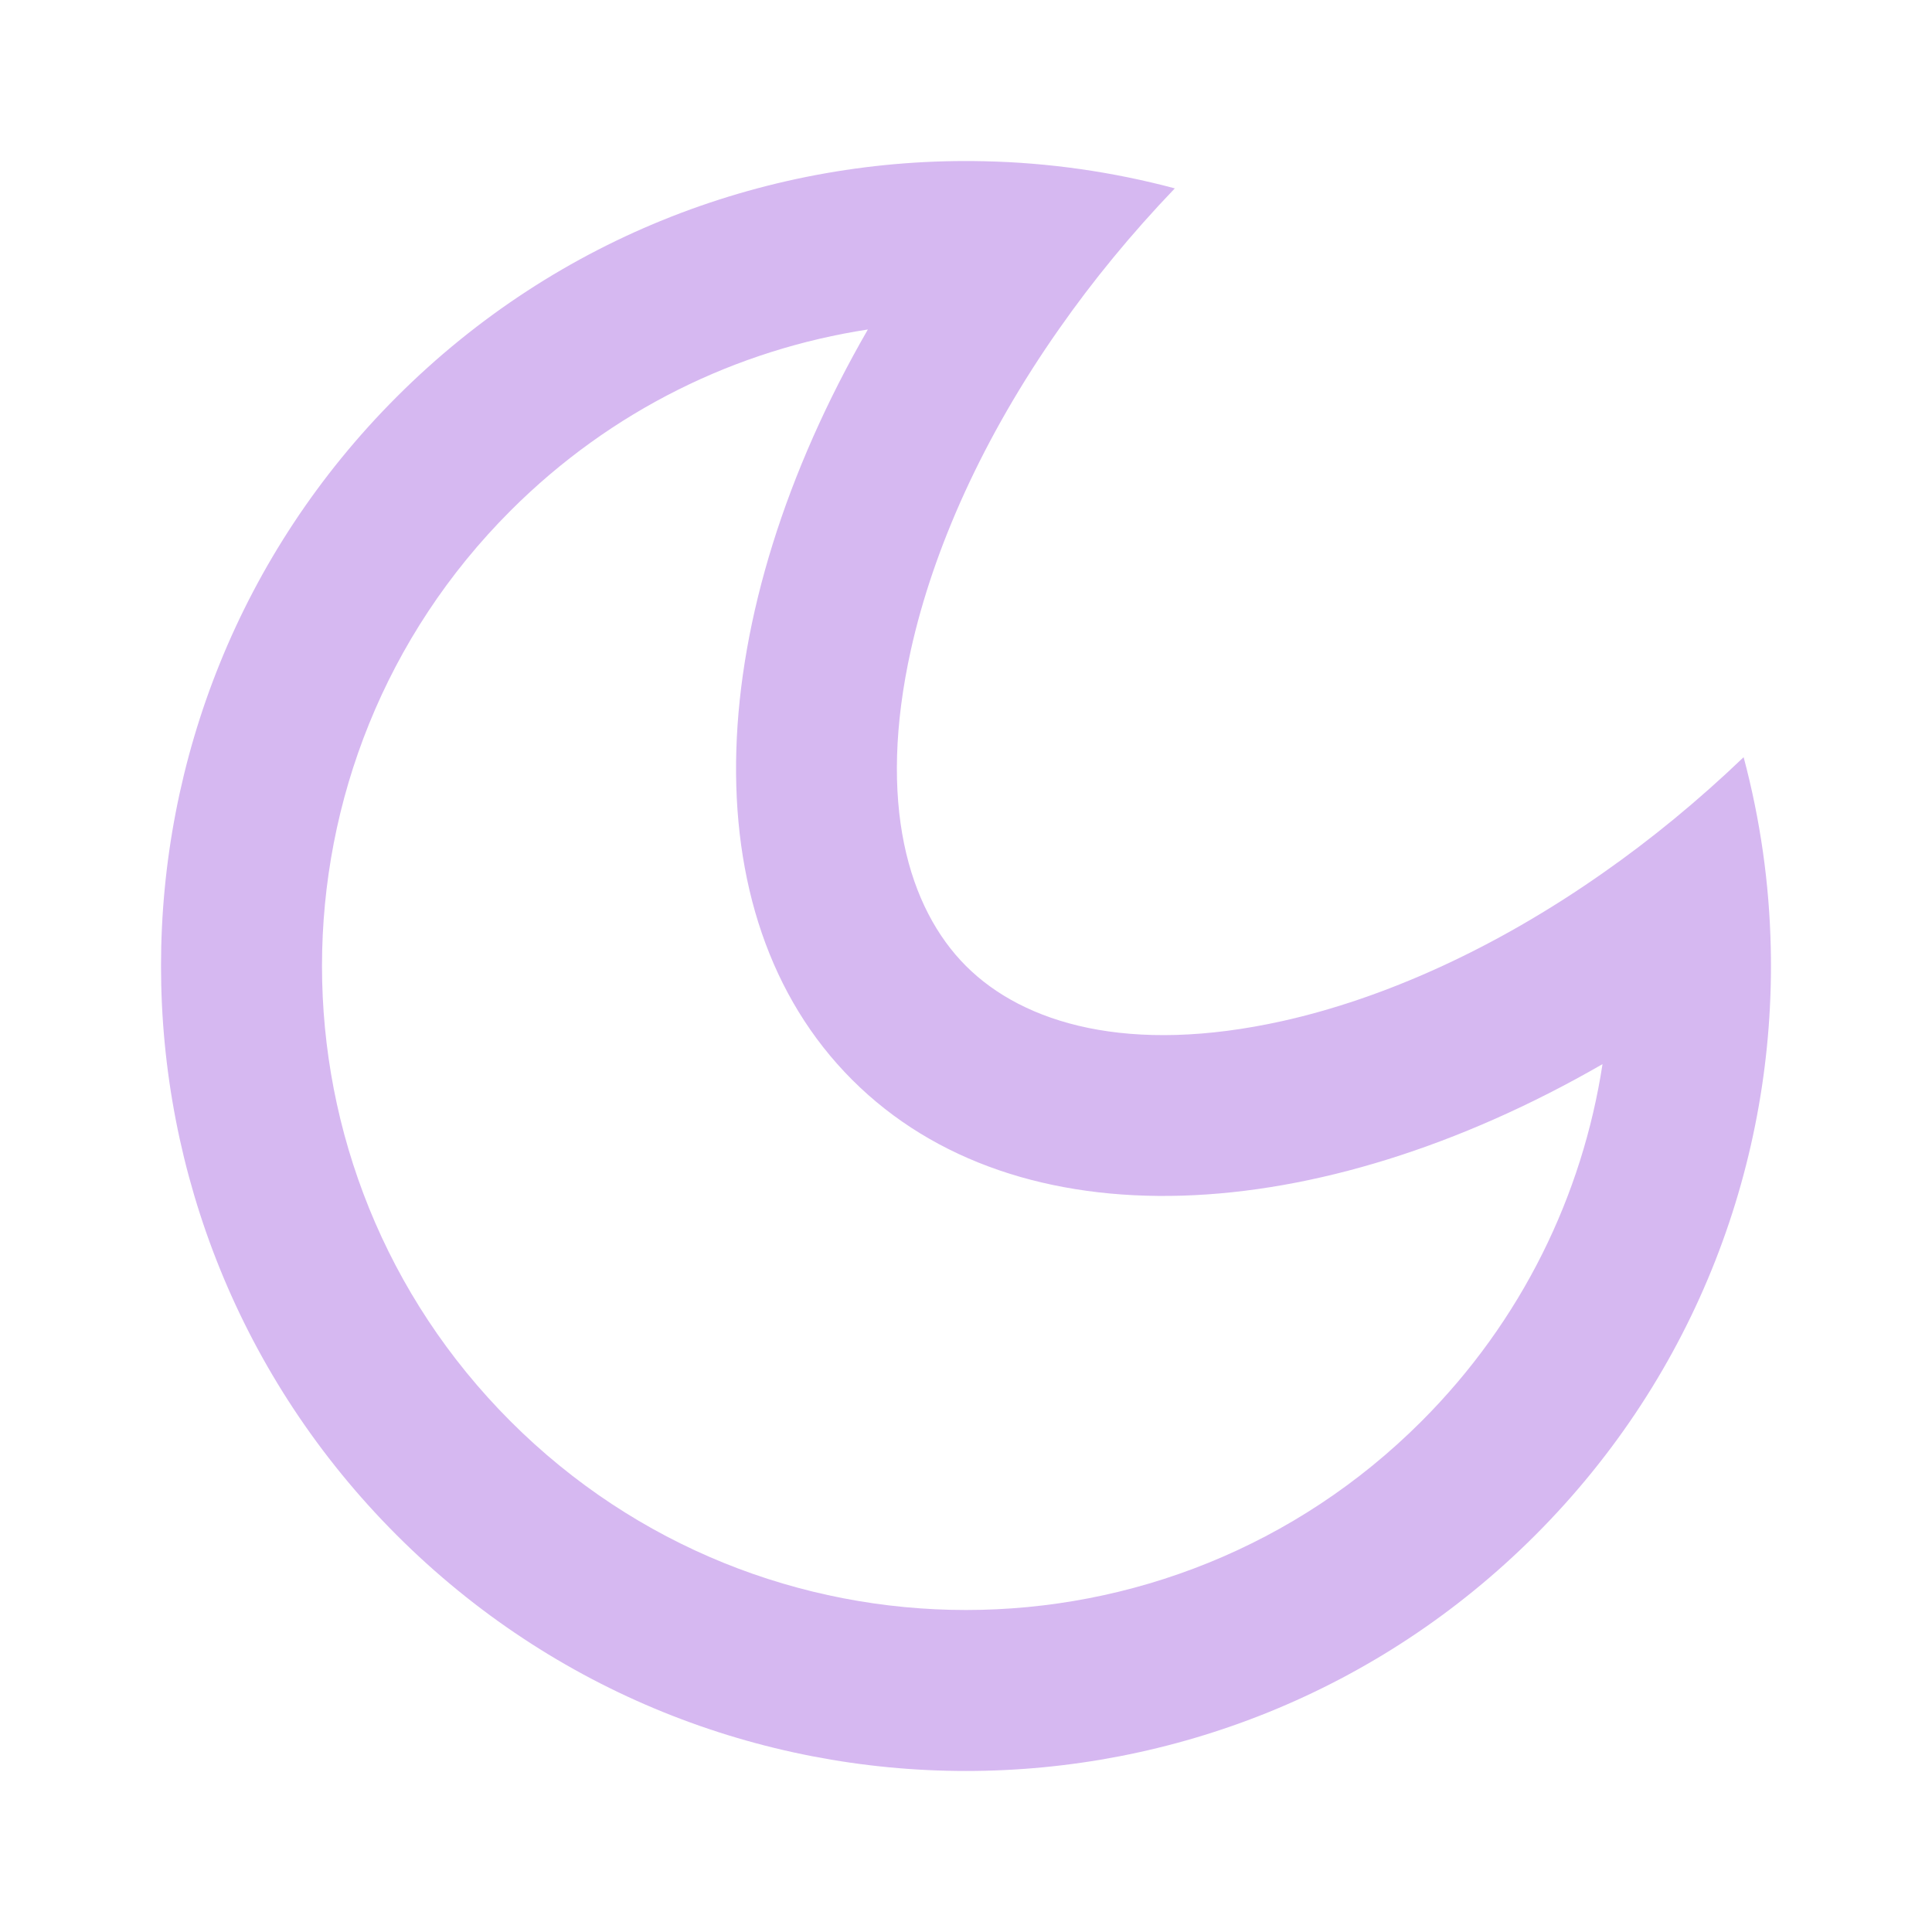
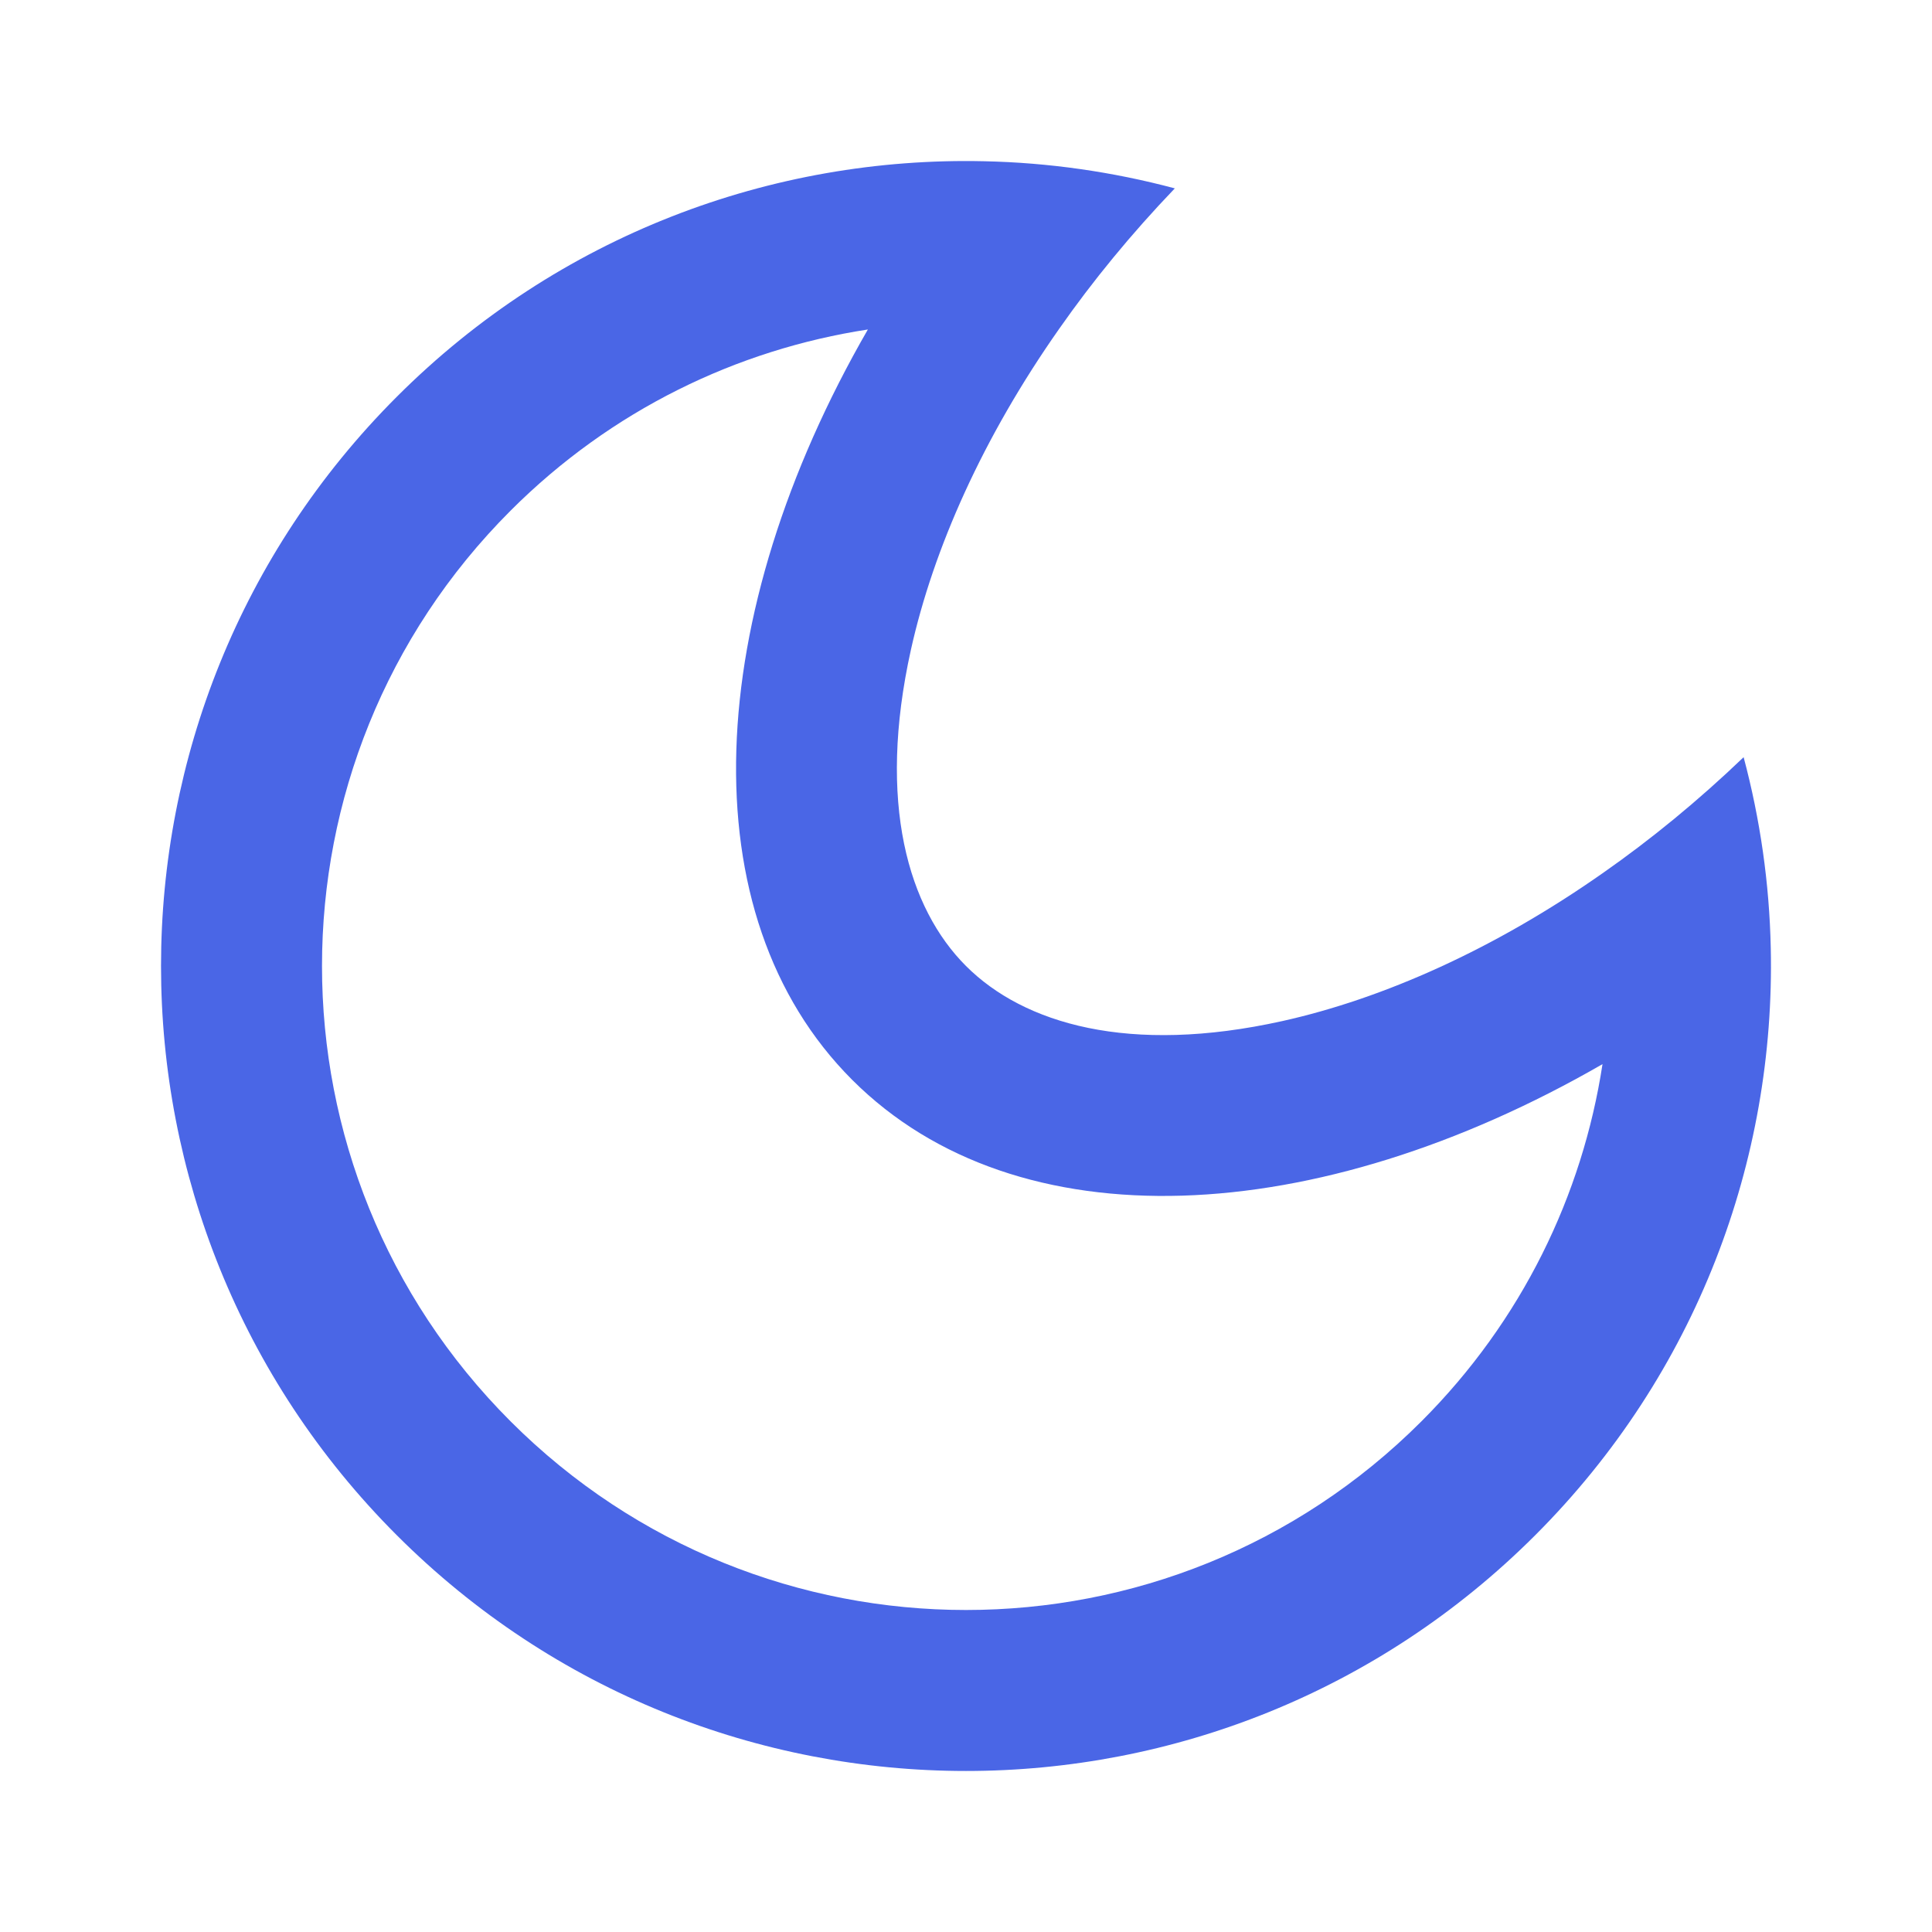
<svg xmlns="http://www.w3.org/2000/svg" width="24" height="24" viewBox="0 0 24 24" fill="none">
-   <path fill-rule="evenodd" clip-rule="evenodd" d="M12.226 2.003C9.592 1.943 6.939 2.919 4.929 4.929C1.024 8.834 1.024 15.166 4.929 19.071C8.834 22.976 15.166 22.976 19.071 19.071C21.081 17.061 22.056 14.408 21.997 11.774C21.98 10.977 21.867 10.182 21.66 9.406C21.093 9.949 20.508 10.428 19.916 10.842C18.565 11.791 17.183 12.405 15.93 12.684C14.024 13.107 12.716 12.716 12 12C11.284 11.284 10.893 9.976 11.316 8.07C11.595 6.817 12.209 5.435 13.158 4.084C13.572 3.492 14.051 2.907 14.594 2.34C13.818 2.133 13.023 2.02 12.226 2.003ZM17.657 17.657C18.908 16.406 19.658 14.843 19.907 13.219C16.361 15.264 12.638 15.466 10.586 13.414C8.534 11.362 8.736 7.639 10.781 4.093C9.157 4.342 7.594 5.092 6.343 6.343C3.219 9.467 3.219 14.533 6.343 17.657C9.467 20.781 14.533 20.781 17.657 17.657Z" fill="#d6b8f1" />
+   <path fill-rule="evenodd" clip-rule="evenodd" d="M12.226 2.003C9.592 1.943 6.939 2.919 4.929 4.929C1.024 8.834 1.024 15.166 4.929 19.071C8.834 22.976 15.166 22.976 19.071 19.071C21.081 17.061 22.056 14.408 21.997 11.774C21.98 10.977 21.867 10.182 21.66 9.406C21.093 9.949 20.508 10.428 19.916 10.842C18.565 11.791 17.183 12.405 15.93 12.684C14.024 13.107 12.716 12.716 12 12C11.284 11.284 10.893 9.976 11.316 8.07C11.595 6.817 12.209 5.435 13.158 4.084C13.572 3.492 14.051 2.907 14.594 2.34C13.818 2.133 13.023 2.02 12.226 2.003ZM17.657 17.657C18.908 16.406 19.658 14.843 19.907 13.219C16.361 15.264 12.638 15.466 10.586 13.414C8.534 11.362 8.736 7.639 10.781 4.093C9.157 4.342 7.594 5.092 6.343 6.343C3.219 9.467 3.219 14.533 6.343 17.657C9.467 20.781 14.533 20.781 17.657 17.657Z" fill="#4A66E6" />
</svg>
